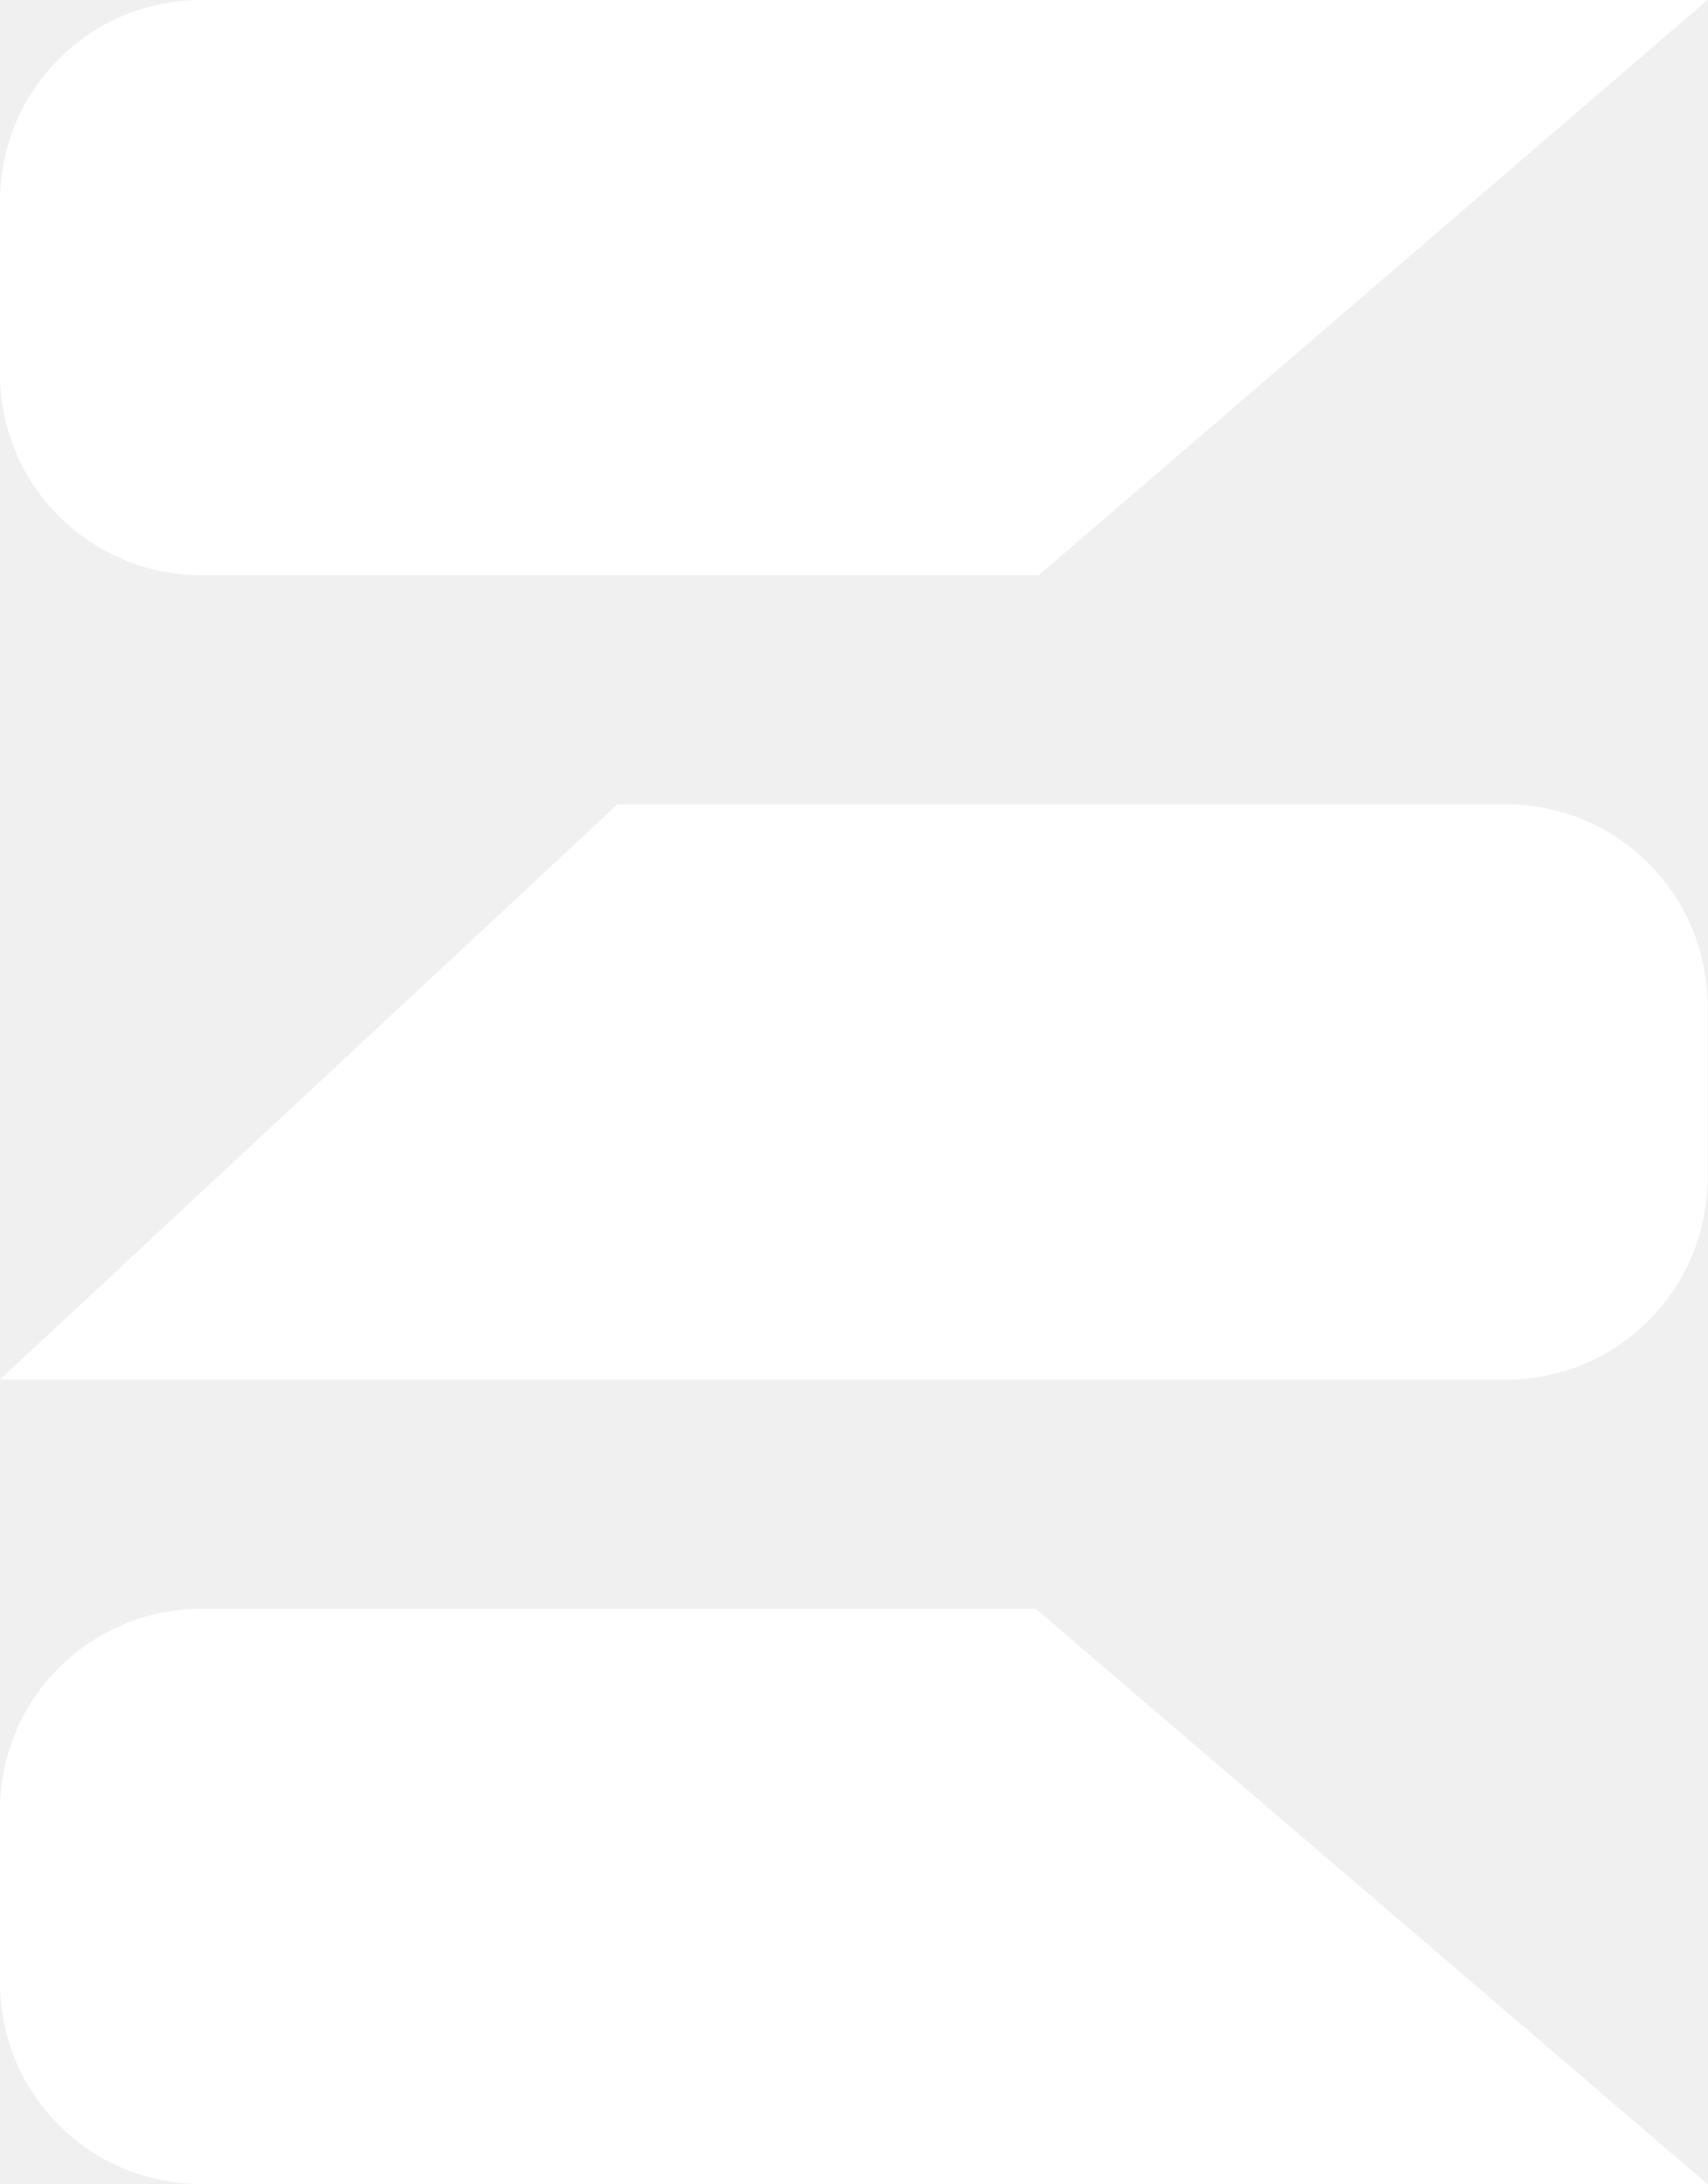
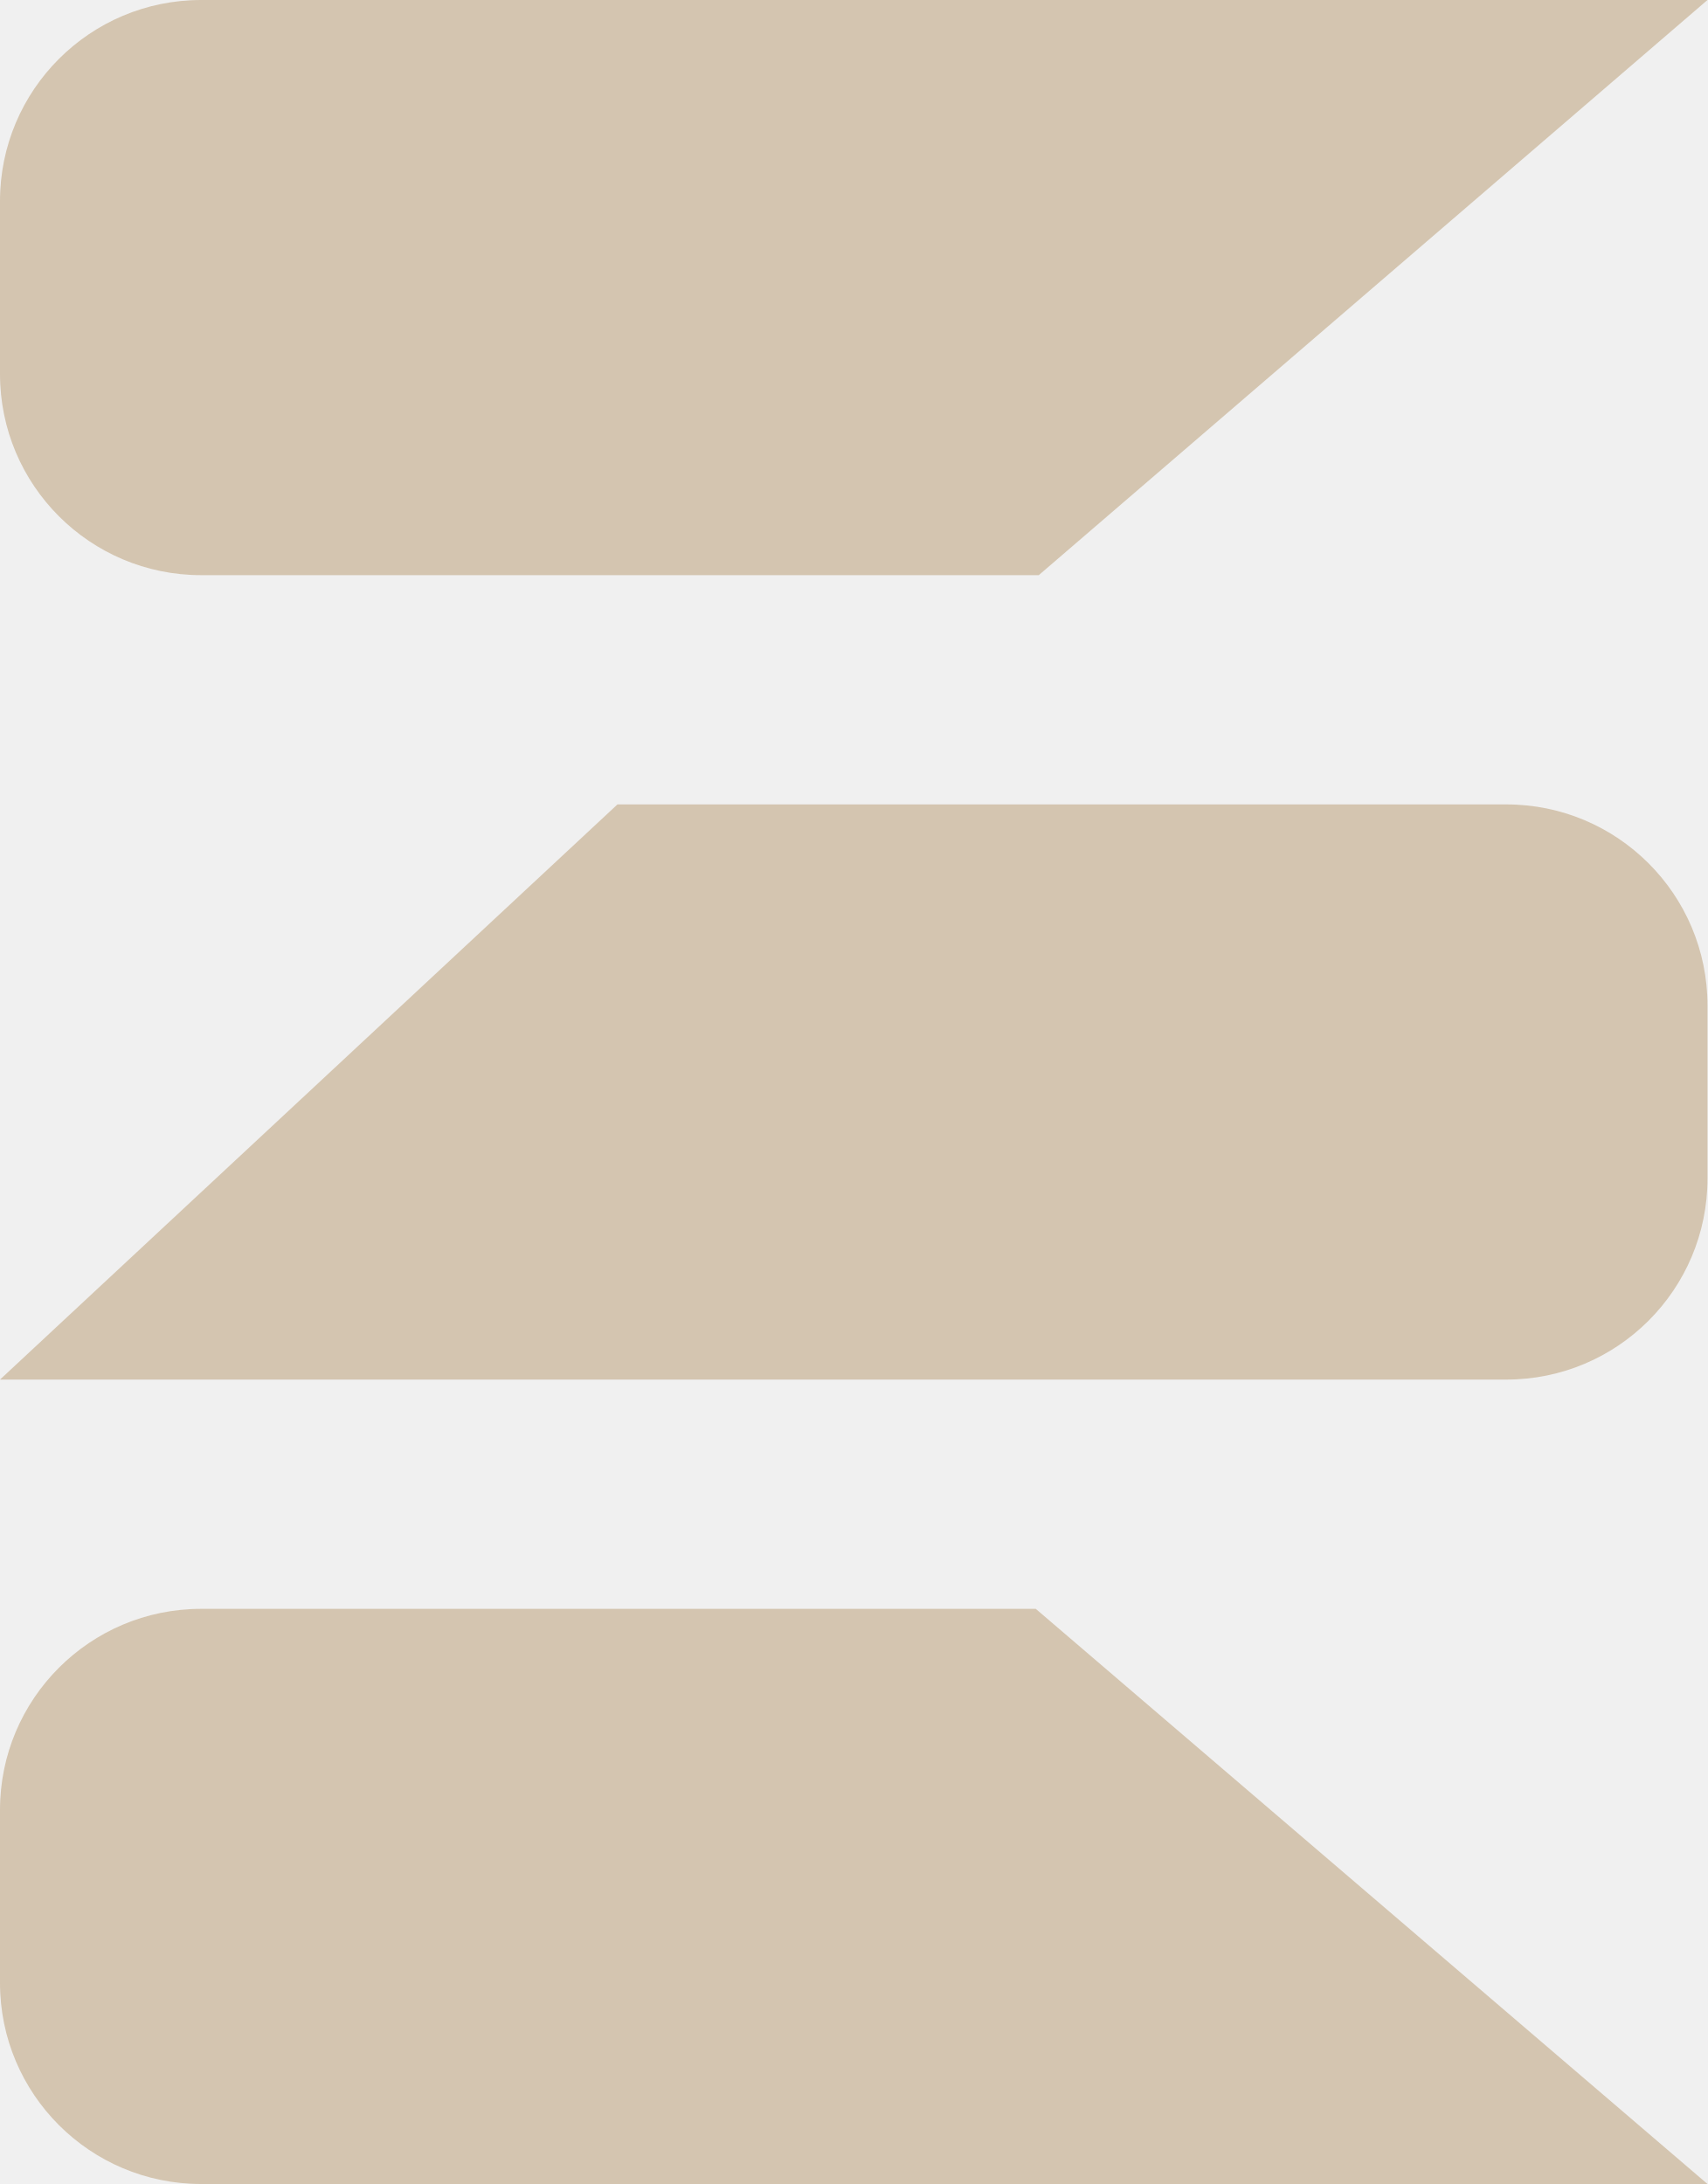
<svg xmlns="http://www.w3.org/2000/svg" width="849" height="1086" viewBox="0 0 849 1086" fill="none">
-   <path d="M0 100C0 44.772 44.772 0 100 0H849L516.5 286H100C44.772 286 0 241.228 0 186V100Z" fill="white" />
-   <path d="M307.009 400H749C804.229 400 849 444.772 849 500V586C849 641.228 804.229 686 749 686H0L307.009 400Z" fill="white" />
-   <path d="M0 900C0 844.772 44.772 800 100 800H515L849 1086H100C44.772 1086 0 1041.23 0 986V900Z" fill="white" />
+   <path d="M0 100C0 44.772 44.772 0 100 0H849L516.5 286H100C44.772 286 0 241.228 0 186V100Z" fill="#d4c5b0" />
+   <path d="M307.009 400H749C804.229 400 849 444.772 849 500V586C849 641.228 804.229 686 749 686H0L307.009 400Z" fill="#d4c5b0" />
+   <path d="M0 900C0 844.772 44.772 800 100 800H515L849 1086H100C44.772 1086 0 1041.23 0 986V900Z" fill="#d4c5b0" />
</svg>
